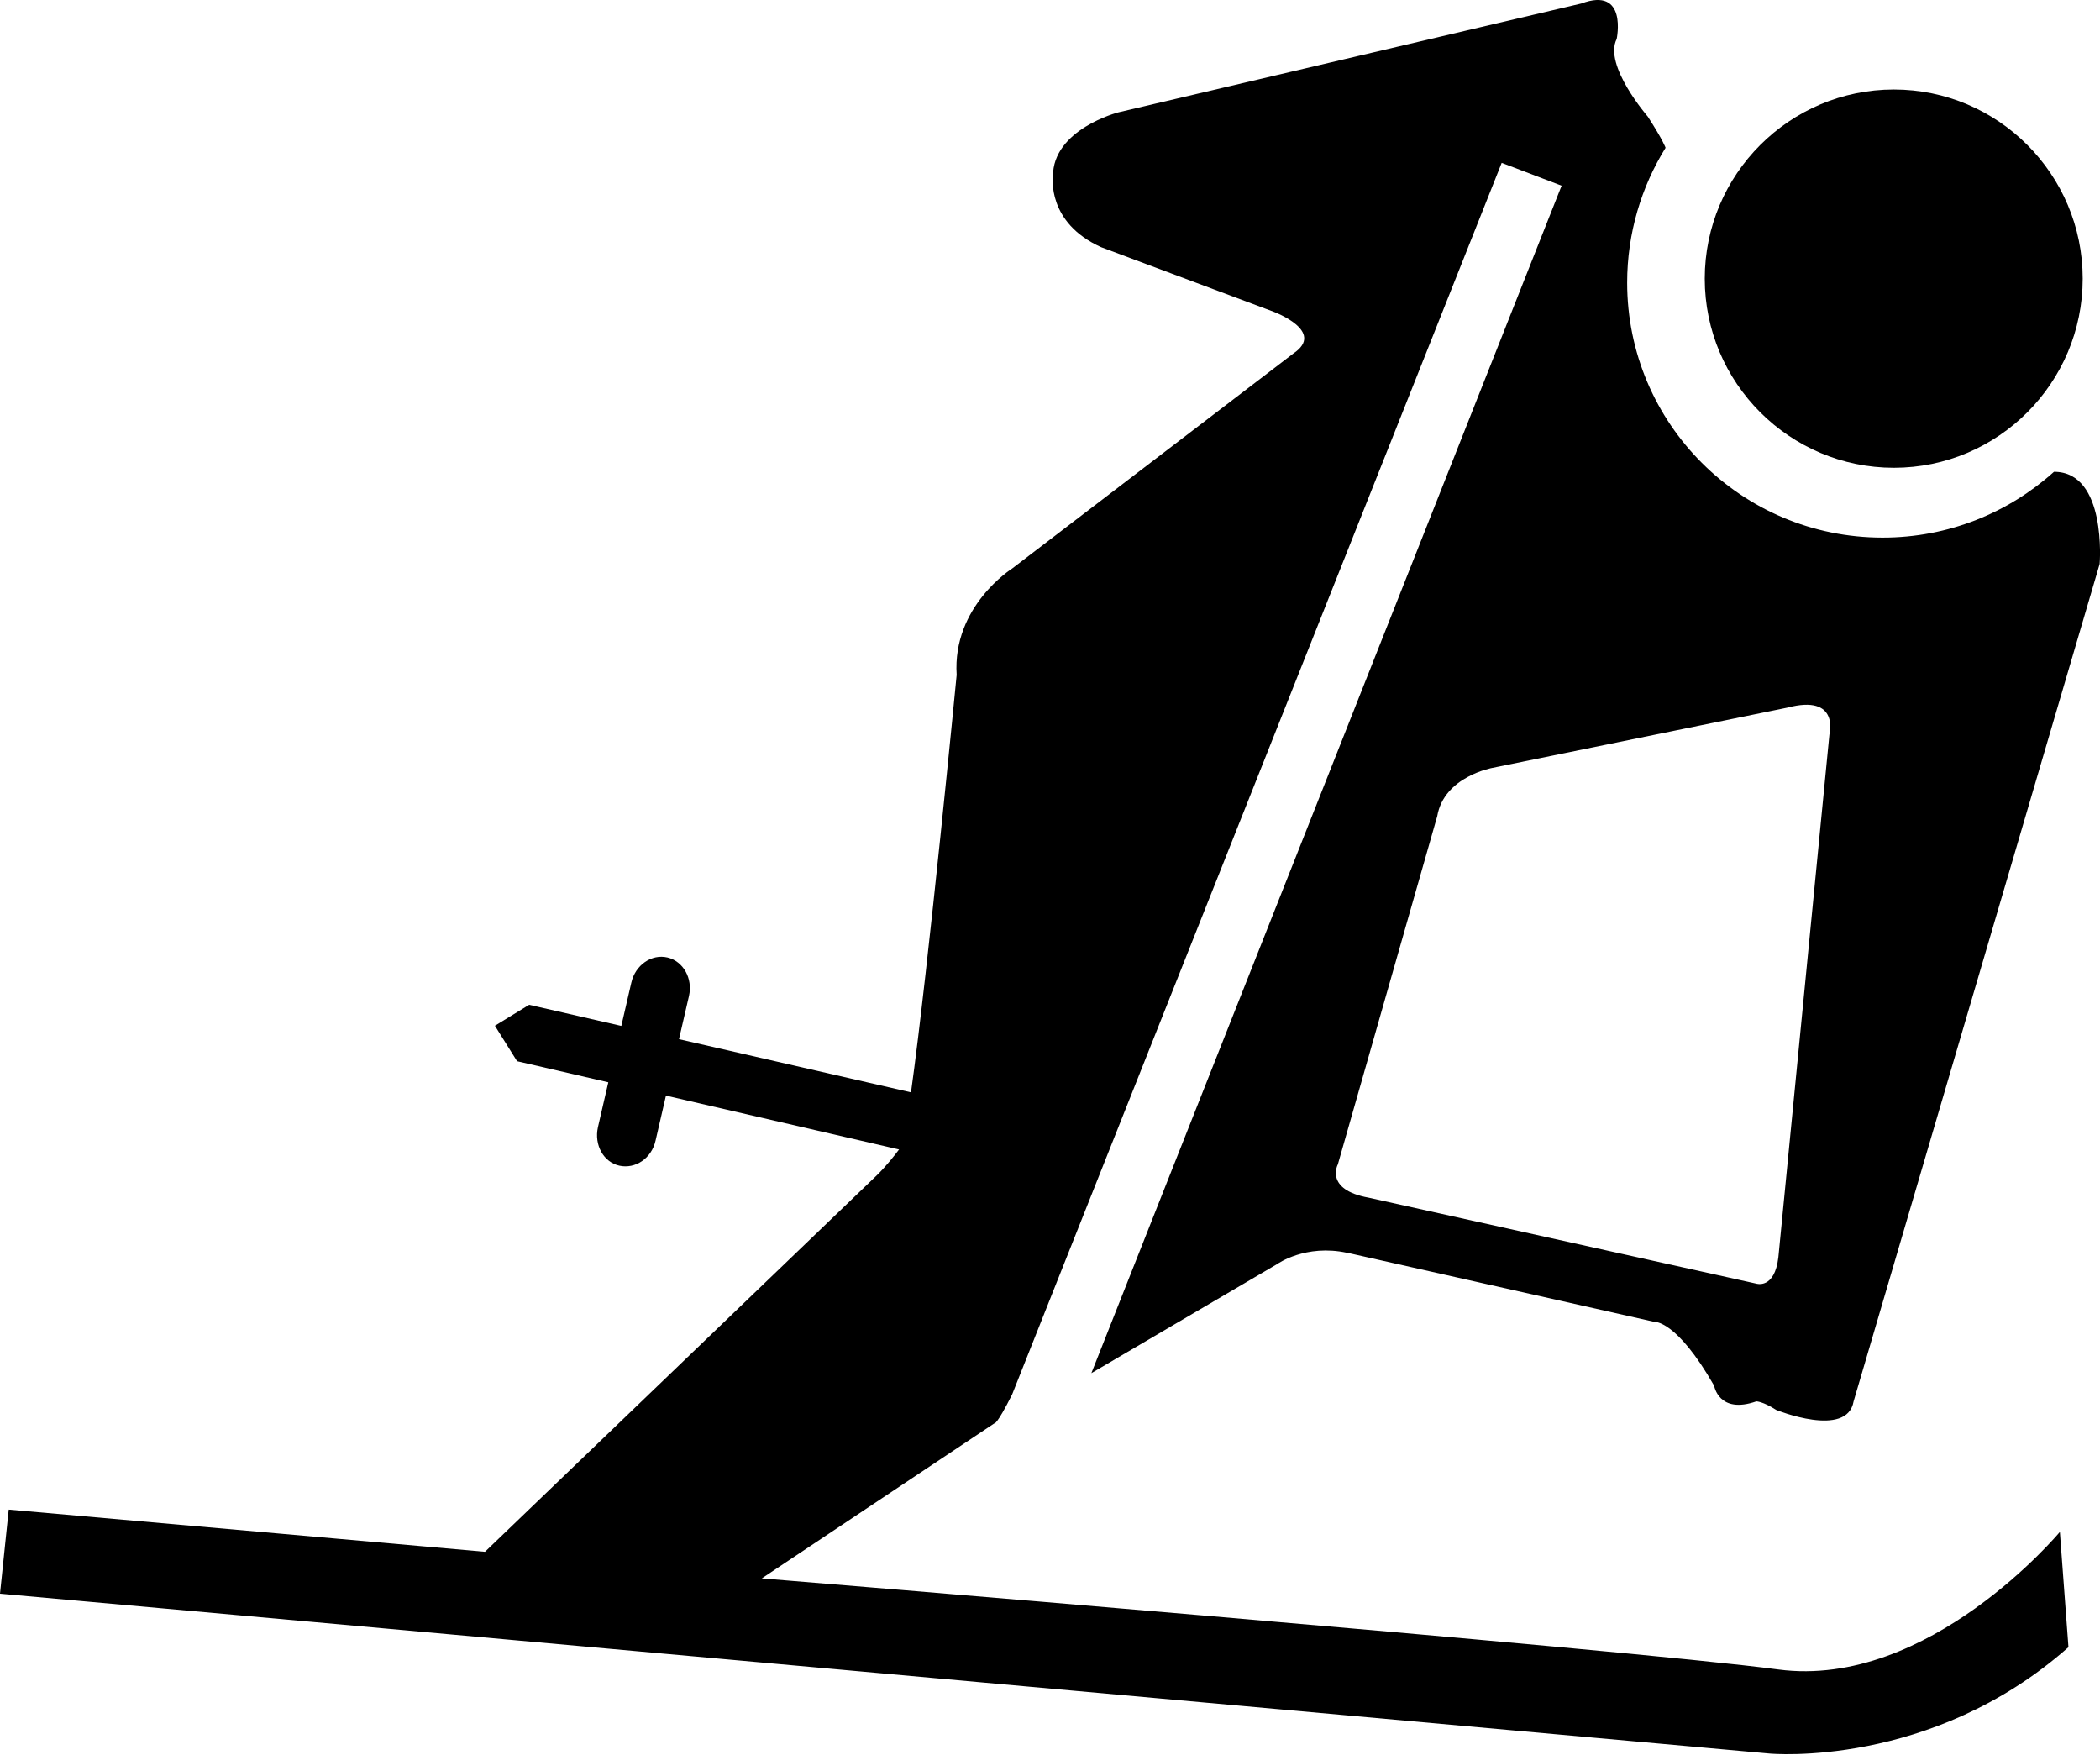
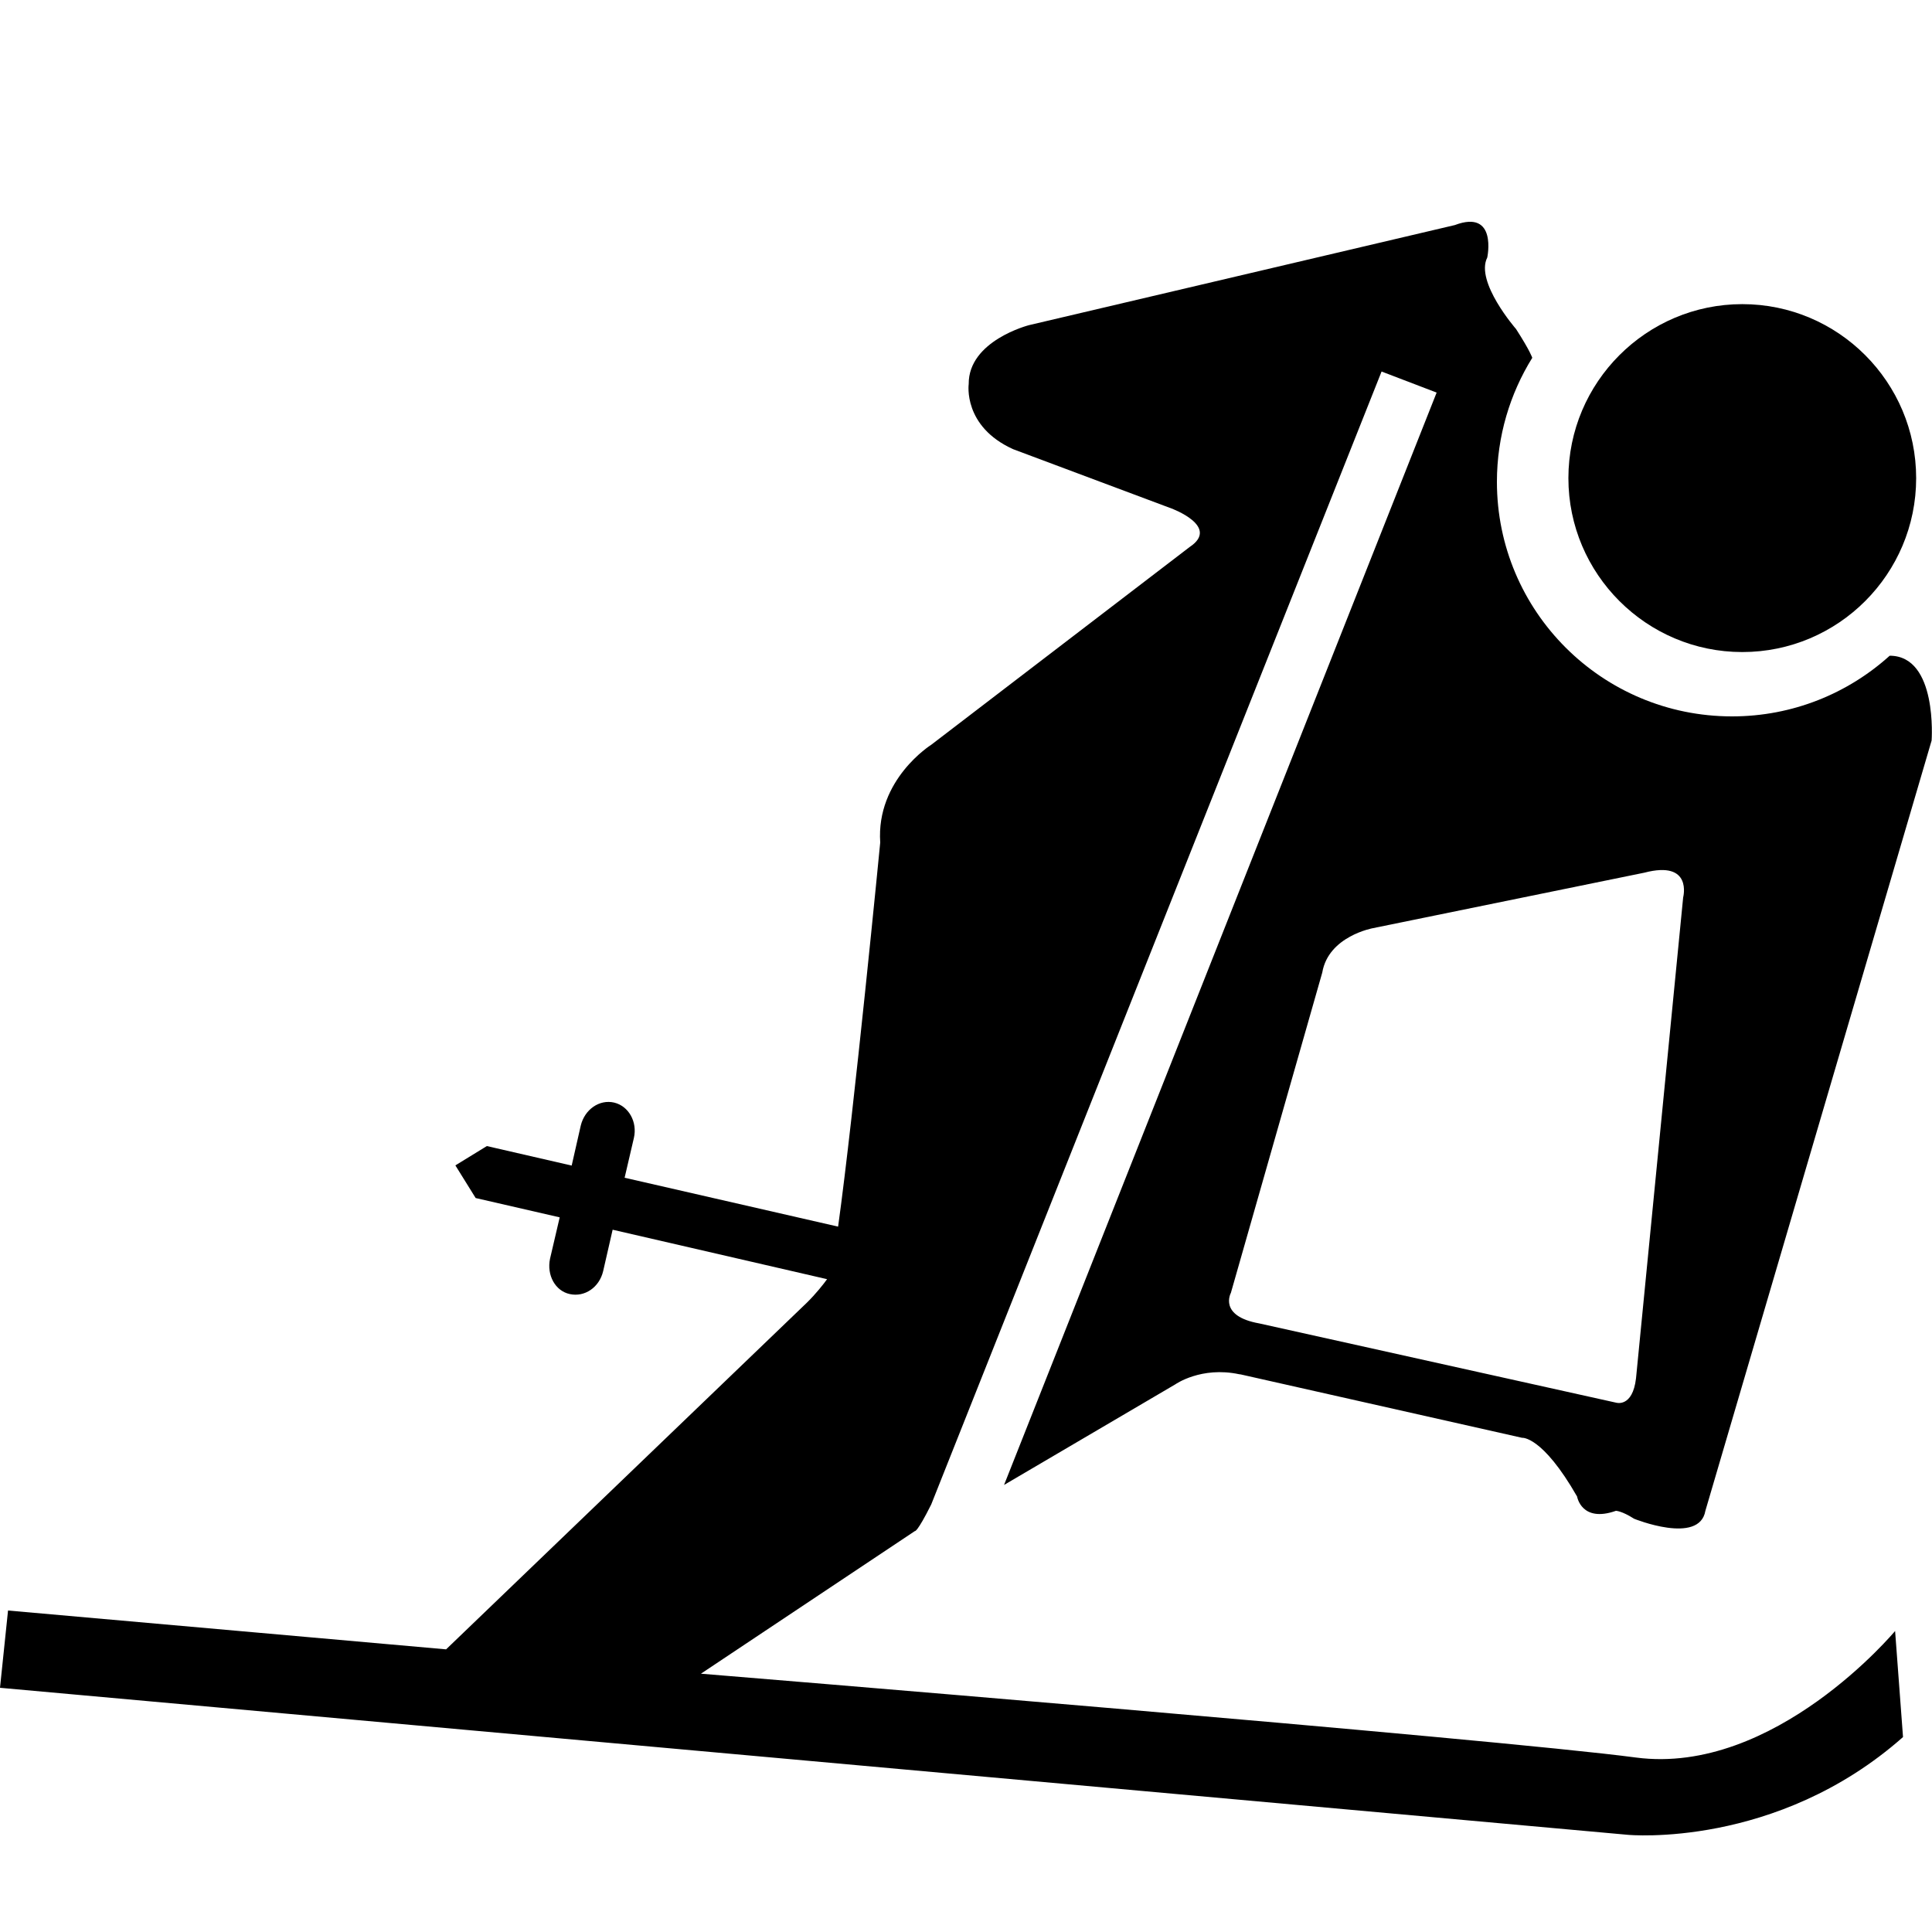
- <svg xmlns="http://www.w3.org/2000/svg" version="1.0" id="Layer_1" x="0px" y="0px" width="100px" height="83.521px" viewBox="0 0 100 83.521" enable-background="new 0 0 100 83.521" xml:space="preserve">
-   <g>
-     <path d="M90.185,4.262c-4.964,0-9.006,4.042-9.006,9.005c0,4.963,4.042,9.005,9.006,9.005c4.962,0,8.991-4.042,8.991-9.005   C99.176,8.304,95.147,4.262,90.185,4.262z" />
-     <path d="M90.185,13.267" />
+ <svg xmlns="http://www.w3.org/2000/svg" version="1.0" width="100" height="100" viewBox="0 0 100 100" id="Layer_1" xml:space="preserve">
+   <defs id="defs3932" />
+   <g transform="translate(0,16.48)" id="g3922">
+     <path d="M 90.18,13.27" id="path3926" />
  </g>
-   <path d="M60.841,60.172c0,0,1.33-0.946,3.3-0.524l0.077,0.013l14.557,3.275c0,0,1.048-0.115,2.852,3.044  c0,0,0.218,1.368,2.009,0.742c0,0,0.307,0,0.946,0.409c0,0,3.377,1.369,3.685-0.409l11.717-39.871c0,0,0.358-4.388-2.175-4.388  c-2.162,1.945-5.015,3.134-8.161,3.134c-6.729,0-12.164-5.437-12.164-12.139c0-2.353,0.678-4.566,1.829-6.421  c0,0-0.103-0.333-0.845-1.484c0,0-2.123-2.443-1.483-3.697c0,0,0.537-2.52-1.688-1.688L53.256,5.349c0,0-3.134,0.806-3.115,3.057  c0,0-0.313,2.188,2.296,3.364l8.2,3.069c0,0,2.532,0.934,0.946,1.996L48.197,27.069c0,0-2.853,1.791-2.642,5.065  c0,0-1.341,13.899-2.174,19.875l-11.048-2.532l0.476-2.059c0.186-0.831-0.269-1.649-1.023-1.829  c-0.761-0.179-1.529,0.358-1.721,1.189l-0.478,2.068l-4.389-1.006l-1.631,0.998l1.055,1.688l4.345,1.004l-0.495,2.143  c-0.186,0.844,0.269,1.662,1.023,1.828c0.761,0.167,1.529-0.345,1.721-1.189l0.496-2.147l11.1,2.564  c-0.186,0.249-0.591,0.771-1.05,1.221L23.094,73.885L0.416,71.876L0,75.879l84.261,7.612c0,0,7.688,0.729,14.237-5.065l-0.409-5.488  c0,0-6.242,7.496-13.405,6.55c-7.163-0.959-48.408-4.337-48.408-4.337l11.071-7.38c0,0,0.109,0.103,0.851-1.382L71.509,7.754  l2.853,1.087L51.97,65.379L60.841,60.172z M63.707,55.439l4.732-16.577c0.32-1.894,2.636-2.303,2.636-2.303l14.031-2.865  c2.521-0.665,2.009,1.279,2.009,1.279l-2.431,24.891c-0.18,1.535-1.049,1.254-1.049,1.254l-18.458-4.093  C63.054,56.642,63.707,55.439,63.707,55.439z" />
+   <g transform="translate(0,-5)" id="g3971">
+     <path d="M 90.18,4.262 C 85.22,4.262 81.18,8.304 81.18,13.27 81.18,18.23 85.22,22.27 90.18,22.27 95.15,22.27 99.18,18.23 99.18,13.27 99.18,8.304 95.15,4.262 90.18,4.262 z" transform="translate(0,16.48)" id="path3924" />
+     <path d="M 60.84,76.65 C 60.84,76.65 62.17,75.71 64.14,76.13 L 64.22,76.14 78.78,79.42 C 78.78,79.42 79.82,79.3 81.63,82.46 81.63,82.46 81.85,83.83 83.64,83.2 83.64,83.2 83.94,83.2 84.58,83.61 84.58,83.61 87.96,84.98 88.27,83.2 L 99.98,43.33 C 99.98,43.33 100.3,38.94 97.81,38.94 95.65,40.89 92.79,42.08 89.65,42.08 82.92,42.08 77.48,36.64 77.48,29.94 77.48,27.58 78.16,25.37 79.31,23.52 79.31,23.52 79.21,23.18 78.47,22.03 78.47,22.03 76.34,19.59 76.98,18.33 76.98,18.33 77.52,15.81 75.3,16.65 L 53.26,21.83 C 53.26,21.83 50.12,22.63 50.14,24.88 50.14,24.88 49.83,27.07 52.44,28.25 L 60.64,31.32 C 60.64,31.32 63.17,32.25 61.58,33.31 L 48.2,43.55 C 48.2,43.55 45.34,45.34 45.56,48.61 45.56,48.61 44.21,62.51 43.38,68.49 L 32.33,65.96 32.81,63.9 C 33,63.07 32.54,62.25 31.79,62.07 31.02,61.89 30.26,62.43 30.06,63.26 L 29.59,65.33 25.2,64.32 23.57,65.32 24.62,67.01 28.97,68.01 28.47,70.15 C 28.29,71 28.74,71.82 29.49,71.98 30.26,72.15 31.02,71.64 31.22,70.79 L 31.71,68.65 42.81,71.21 C 42.63,71.46 42.22,71.98 41.76,72.43 L 23.09,90.37 0.416,88.36 0,92.36 84.26,99.97 C 84.26,99.97 91.95,100.7 98.5,94.91 L 98.09,89.42 C 98.09,89.42 91.85,96.91 84.68,95.97 77.52,95.01 36.28,91.63 36.28,91.63 L 47.35,84.25 C 47.35,84.25 47.46,84.35 48.2,82.87 L 71.51,24.23 74.36,25.32 51.97,81.86 60.84,76.65 z M 63.71,71.92 68.44,55.34 C 68.76,53.45 71.07,53.04 71.07,53.04 L 85.11,50.17 C 87.63,49.51 87.12,51.45 87.12,51.45 L 84.68,76.34 C 84.5,77.88 83.64,77.6 83.64,77.6 L 65.18,73.5 C 63.05,73.12 63.71,71.92 63.71,71.92 z" id="path3928" />
+   </g>
</svg>
